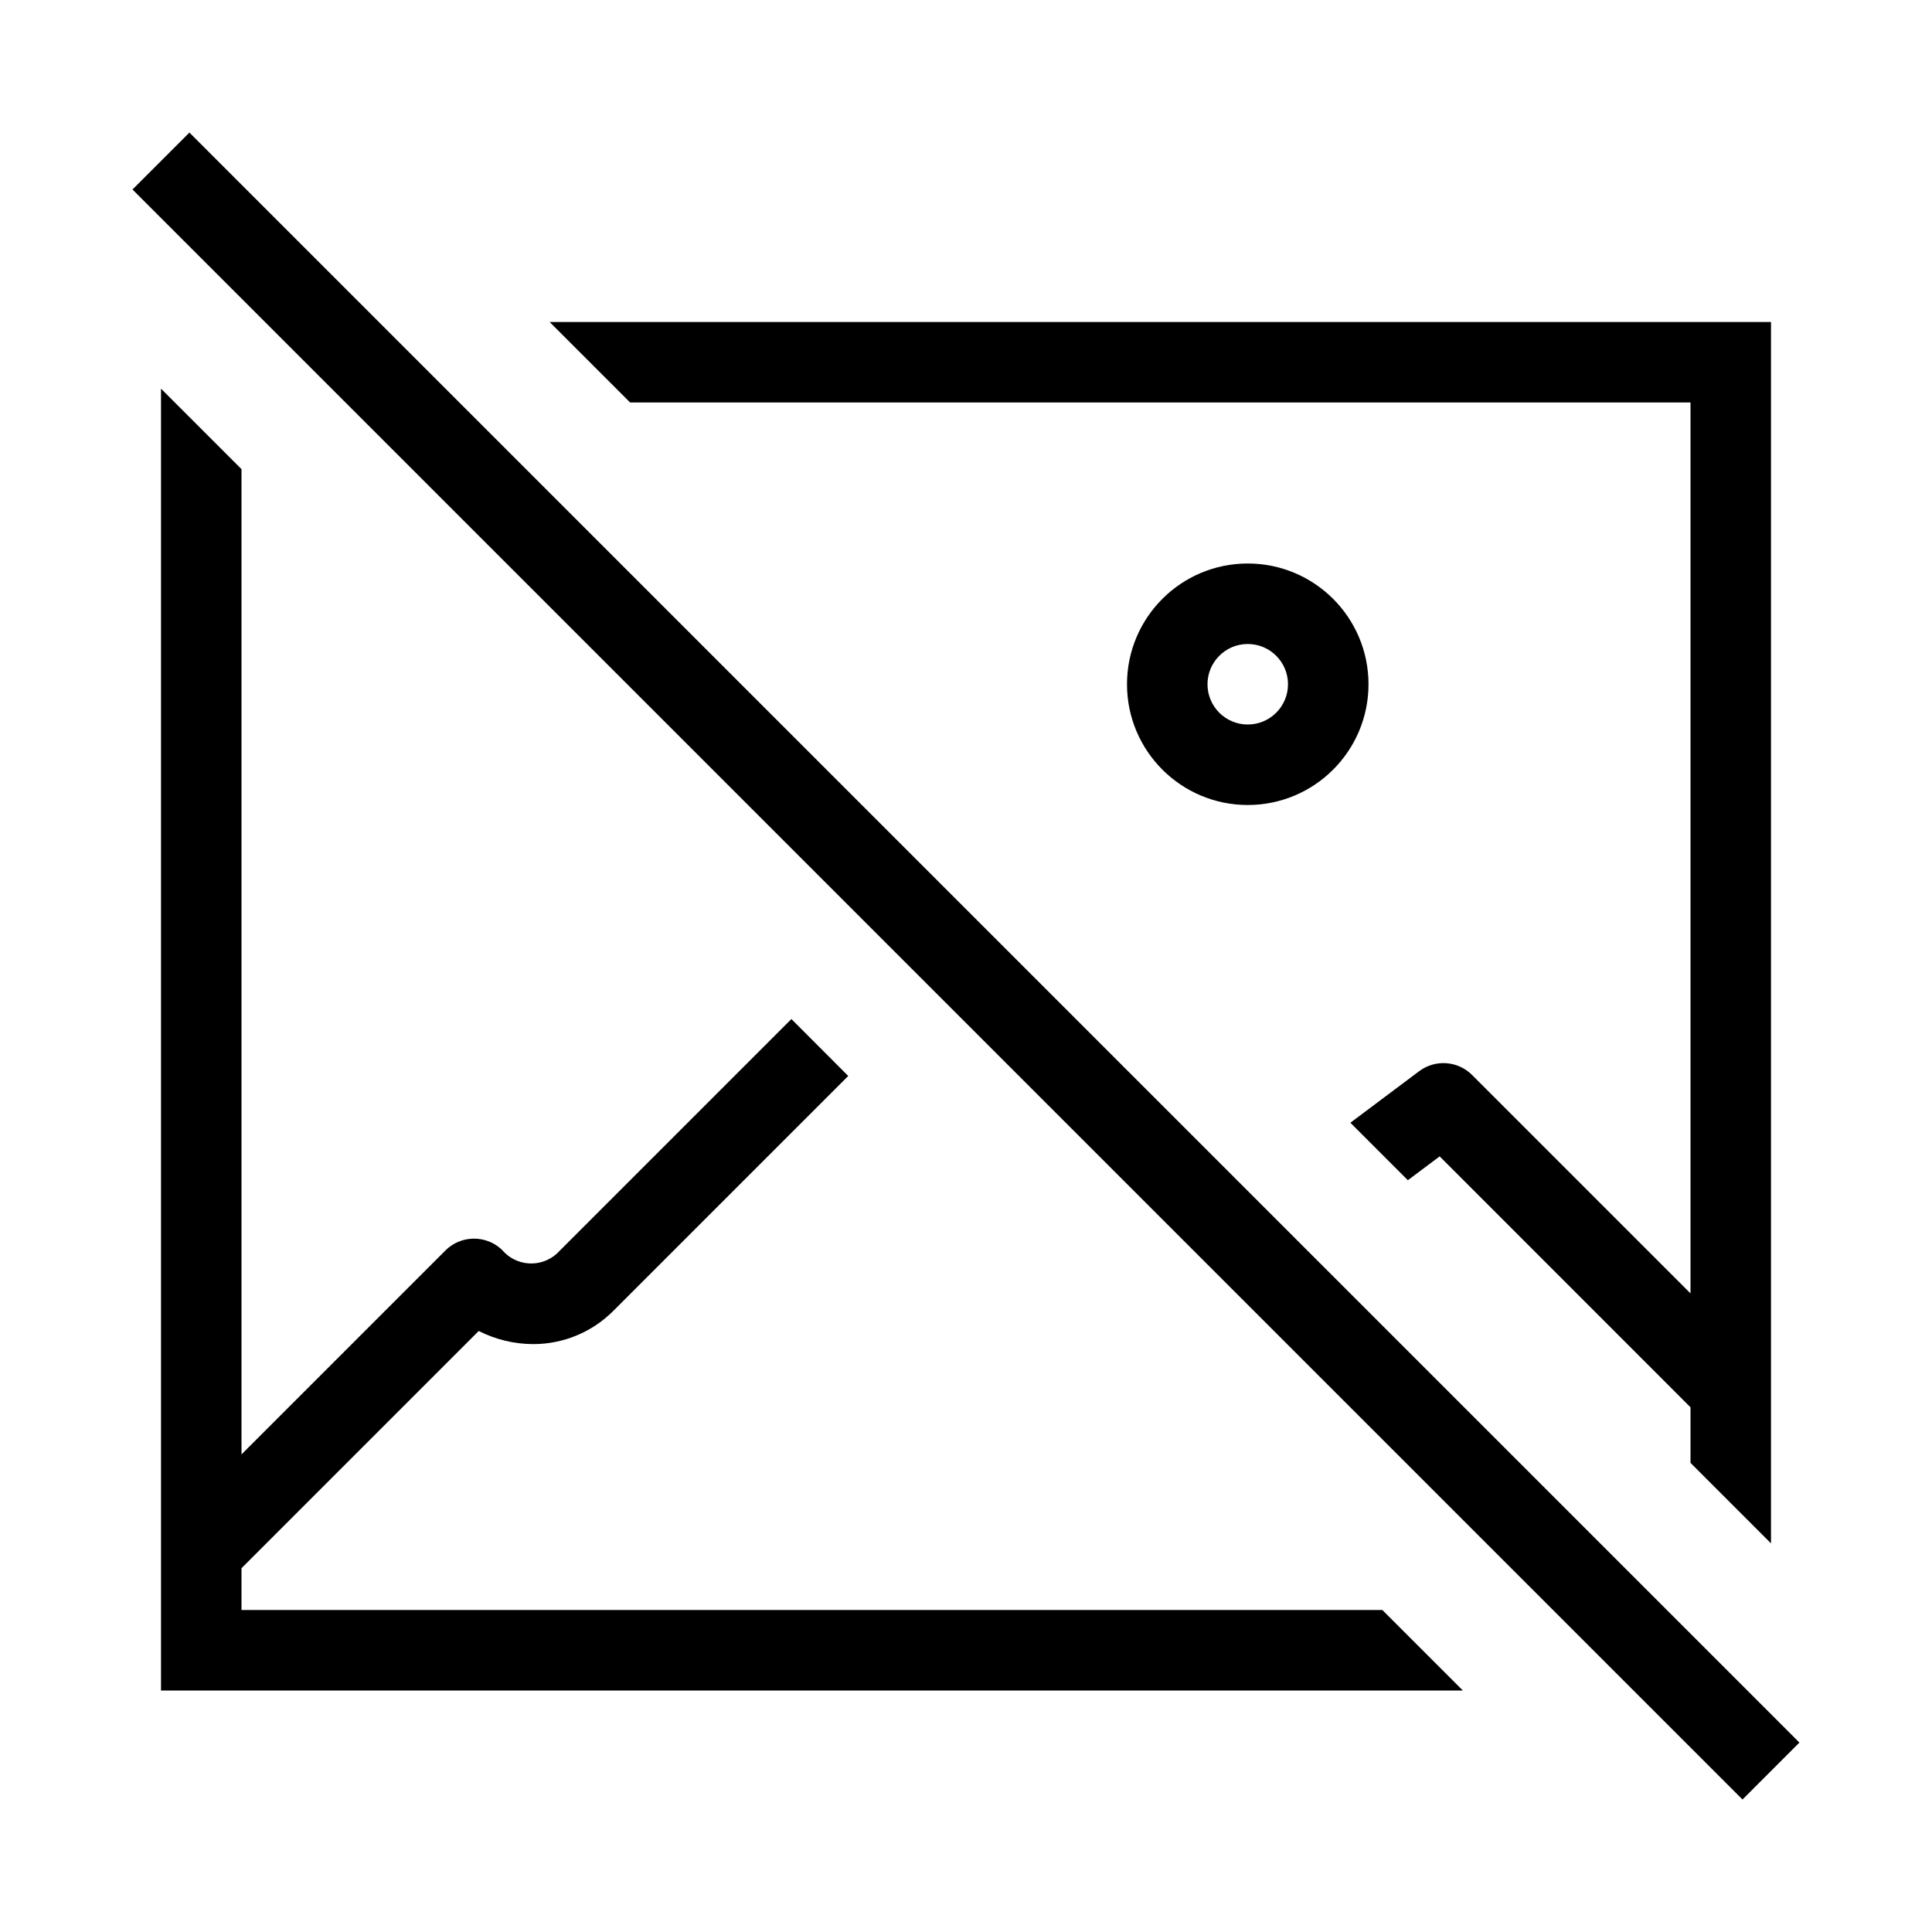
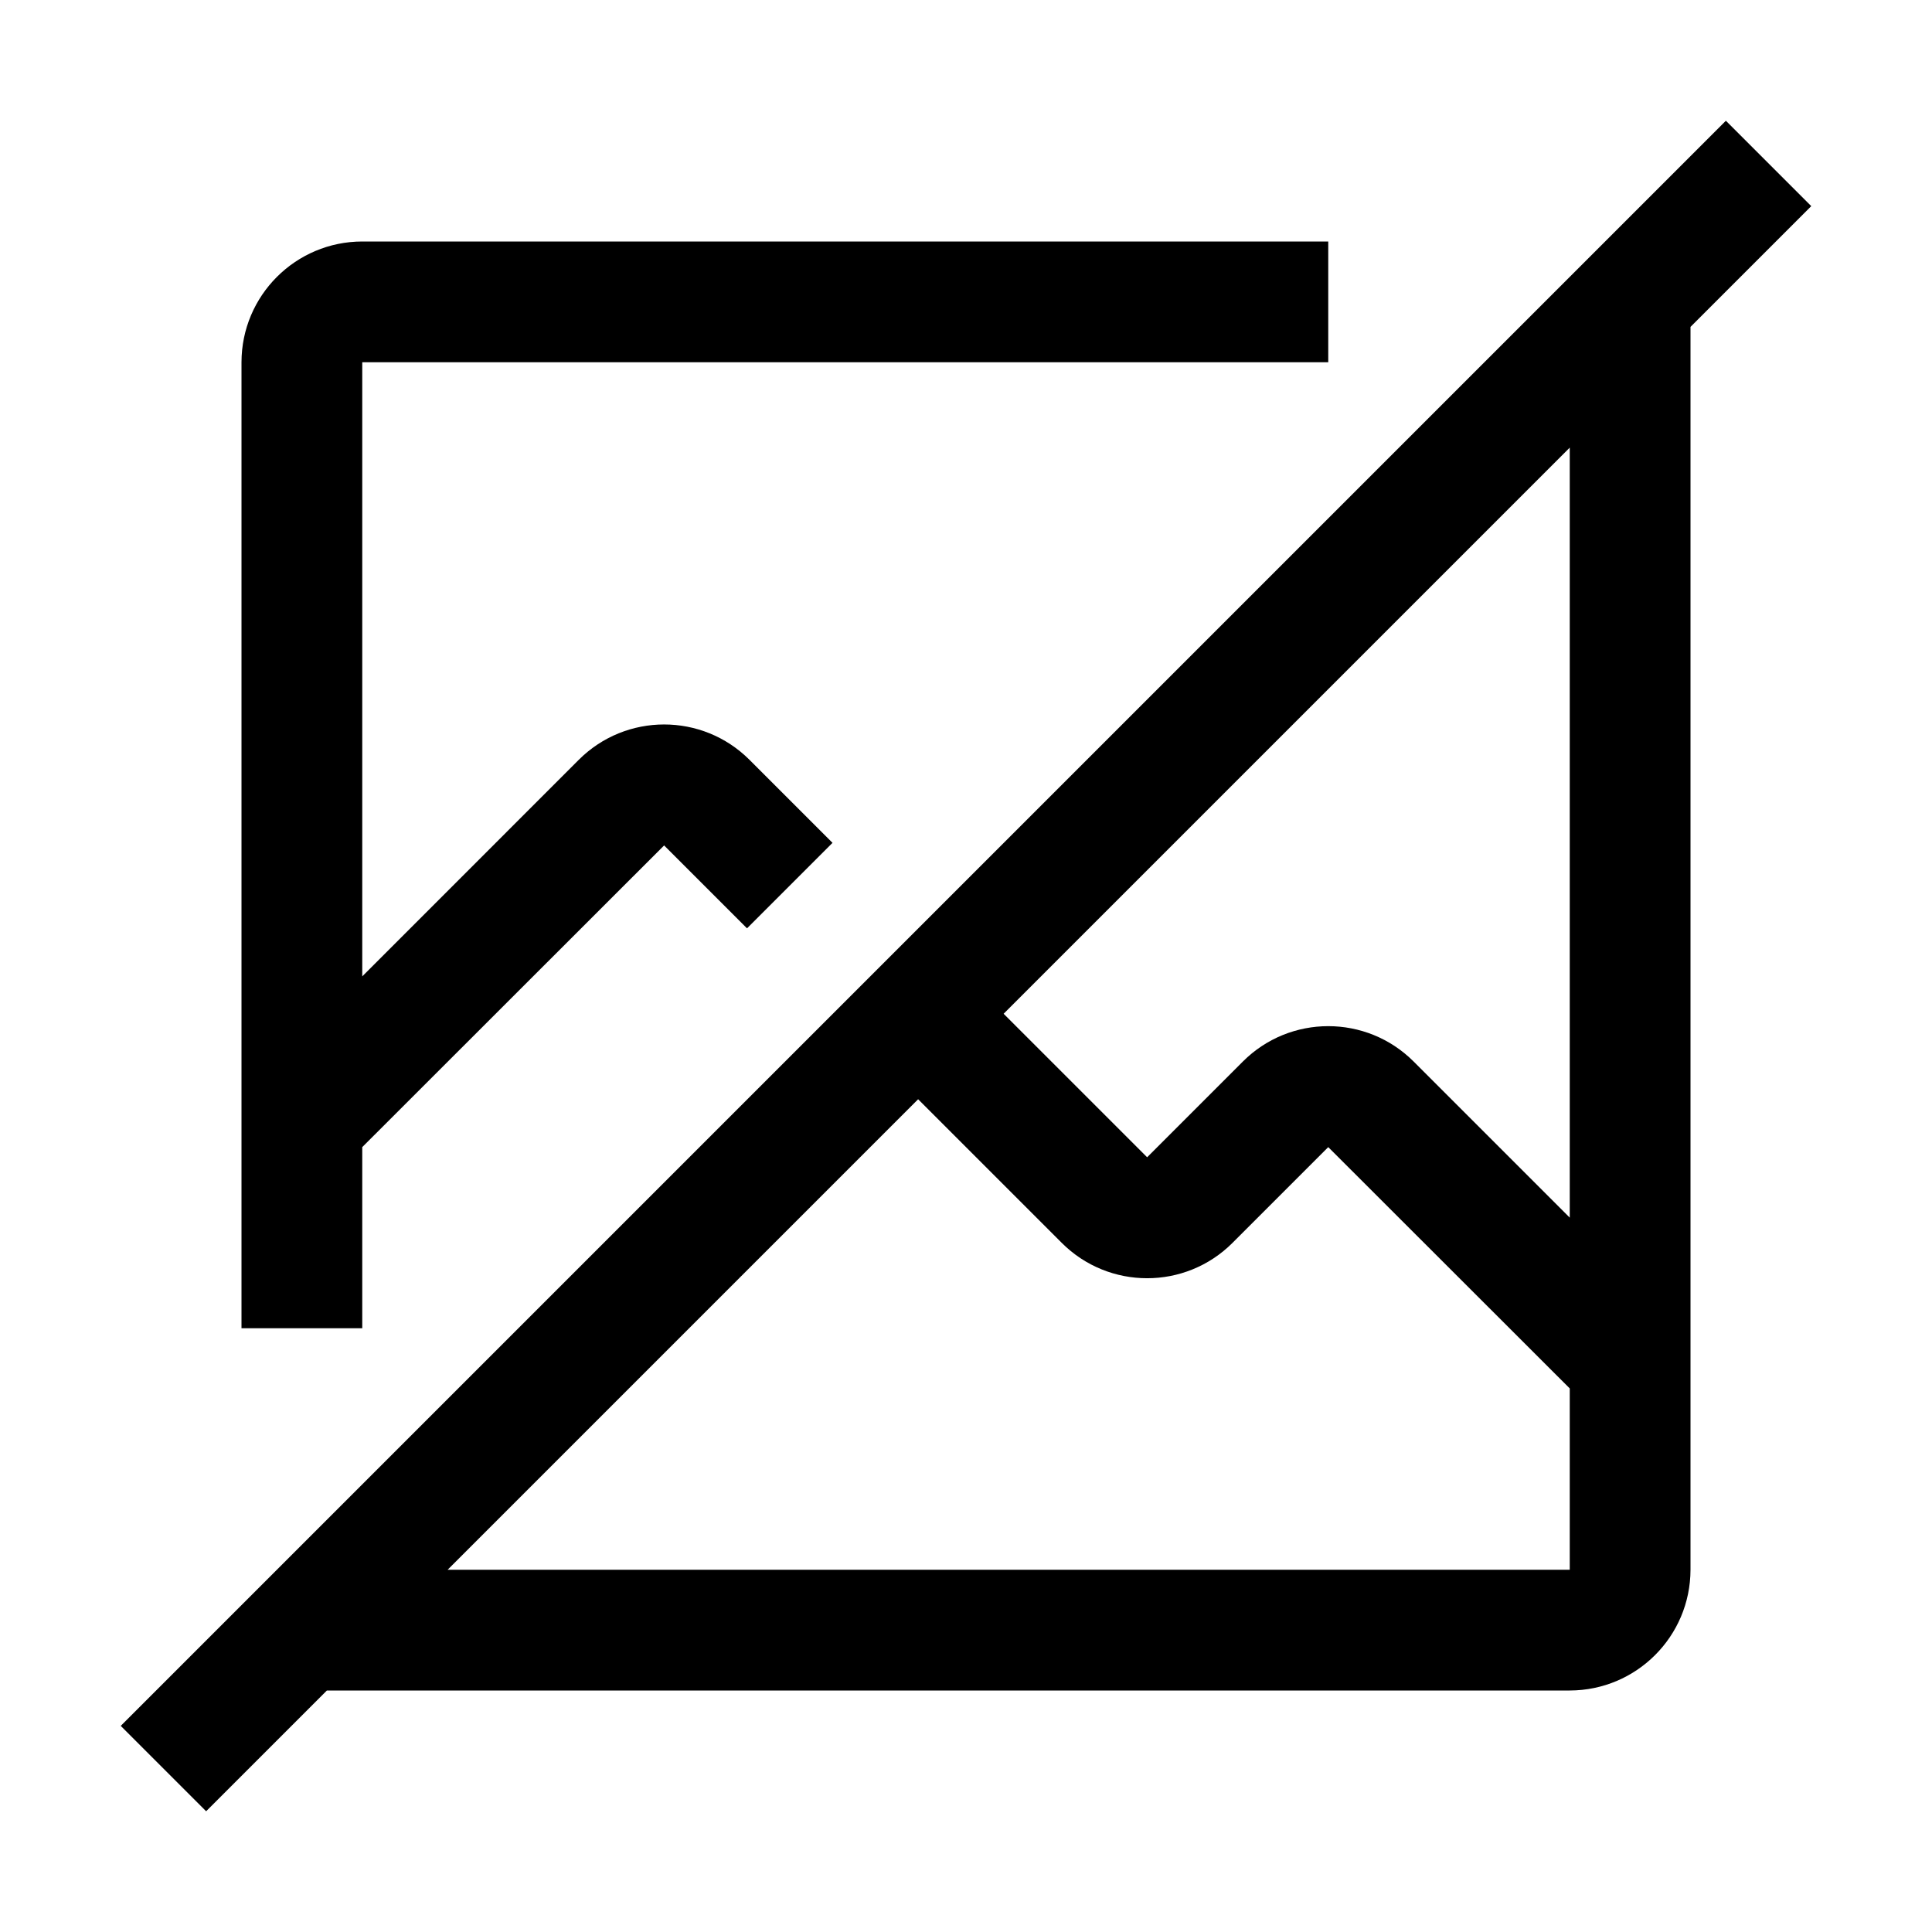
- <svg xmlns="http://www.w3.org/2000/svg" width="800px" height="800px" viewBox="0 0 24 24">
-   <path d="M7.828 5l-1-1H22v15.172l-1-1v-.69l-3.116-3.117-.395.296-.714-.714.854-.64a.503.503 0 0 1 .657.046L21 16.067V5zM3 20v-.519l2.947-2.947a1.506 1.506 0 0 0 .677.163 1.403 1.403 0 0 0 .997-.415l2.916-2.916-.706-.707-2.916 2.916a.474.474 0 0 1-.678-.048.503.503 0 0 0-.704.007L3 18.067V5.828l-1-1V21h16.172l-1-1zM17 8.5A1.5 1.5 0 1 1 15.5 7 1.5 1.5 0 0 1 17 8.5zm-1 0a.5.5 0 1 0-.5.5.5.5 0 0 0 .5-.5zm5.646 13.854l.707-.707-20-20-.707.707z" />
-   <path fill="none" d="M0 0h24v24H0z" />
+ <svg xmlns="http://www.w3.org/2000/svg" fill="#000000" width="800px" height="800px" viewBox="0 0 32 32" id="icon">
+   <defs>
+     <style>.cls-1{fill:none;}</style>
+   </defs>
+   <path d="M30,3.414,28.586,2,2,28.586,3.414,30l2-2H26a2.003,2.003,0,0,0,2-2V5.414ZM26,26H7.414l7.793-7.793,2.379,2.379a2,2,0,0,0,2.828,0L22,19l4,3.997Zm0-5.832-2.586-2.586a2,2,0,0,0-2.828,0L19,19.168l-2.377-2.377L26,7.414Z" />
+   <path d="M6,22V19l5-4.997,1.373,1.373,1.416-1.416-1.375-1.375a2,2,0,0,0-2.828,0L6,16.172V6H22V4H6A2.002,2.002,0,0,0,4,6V22Z" />
+   <rect id="_Transparent_Rectangle_" data-name="&lt;Transparent Rectangle&gt;" class="cls-1" width="32" height="32" />
</svg>
